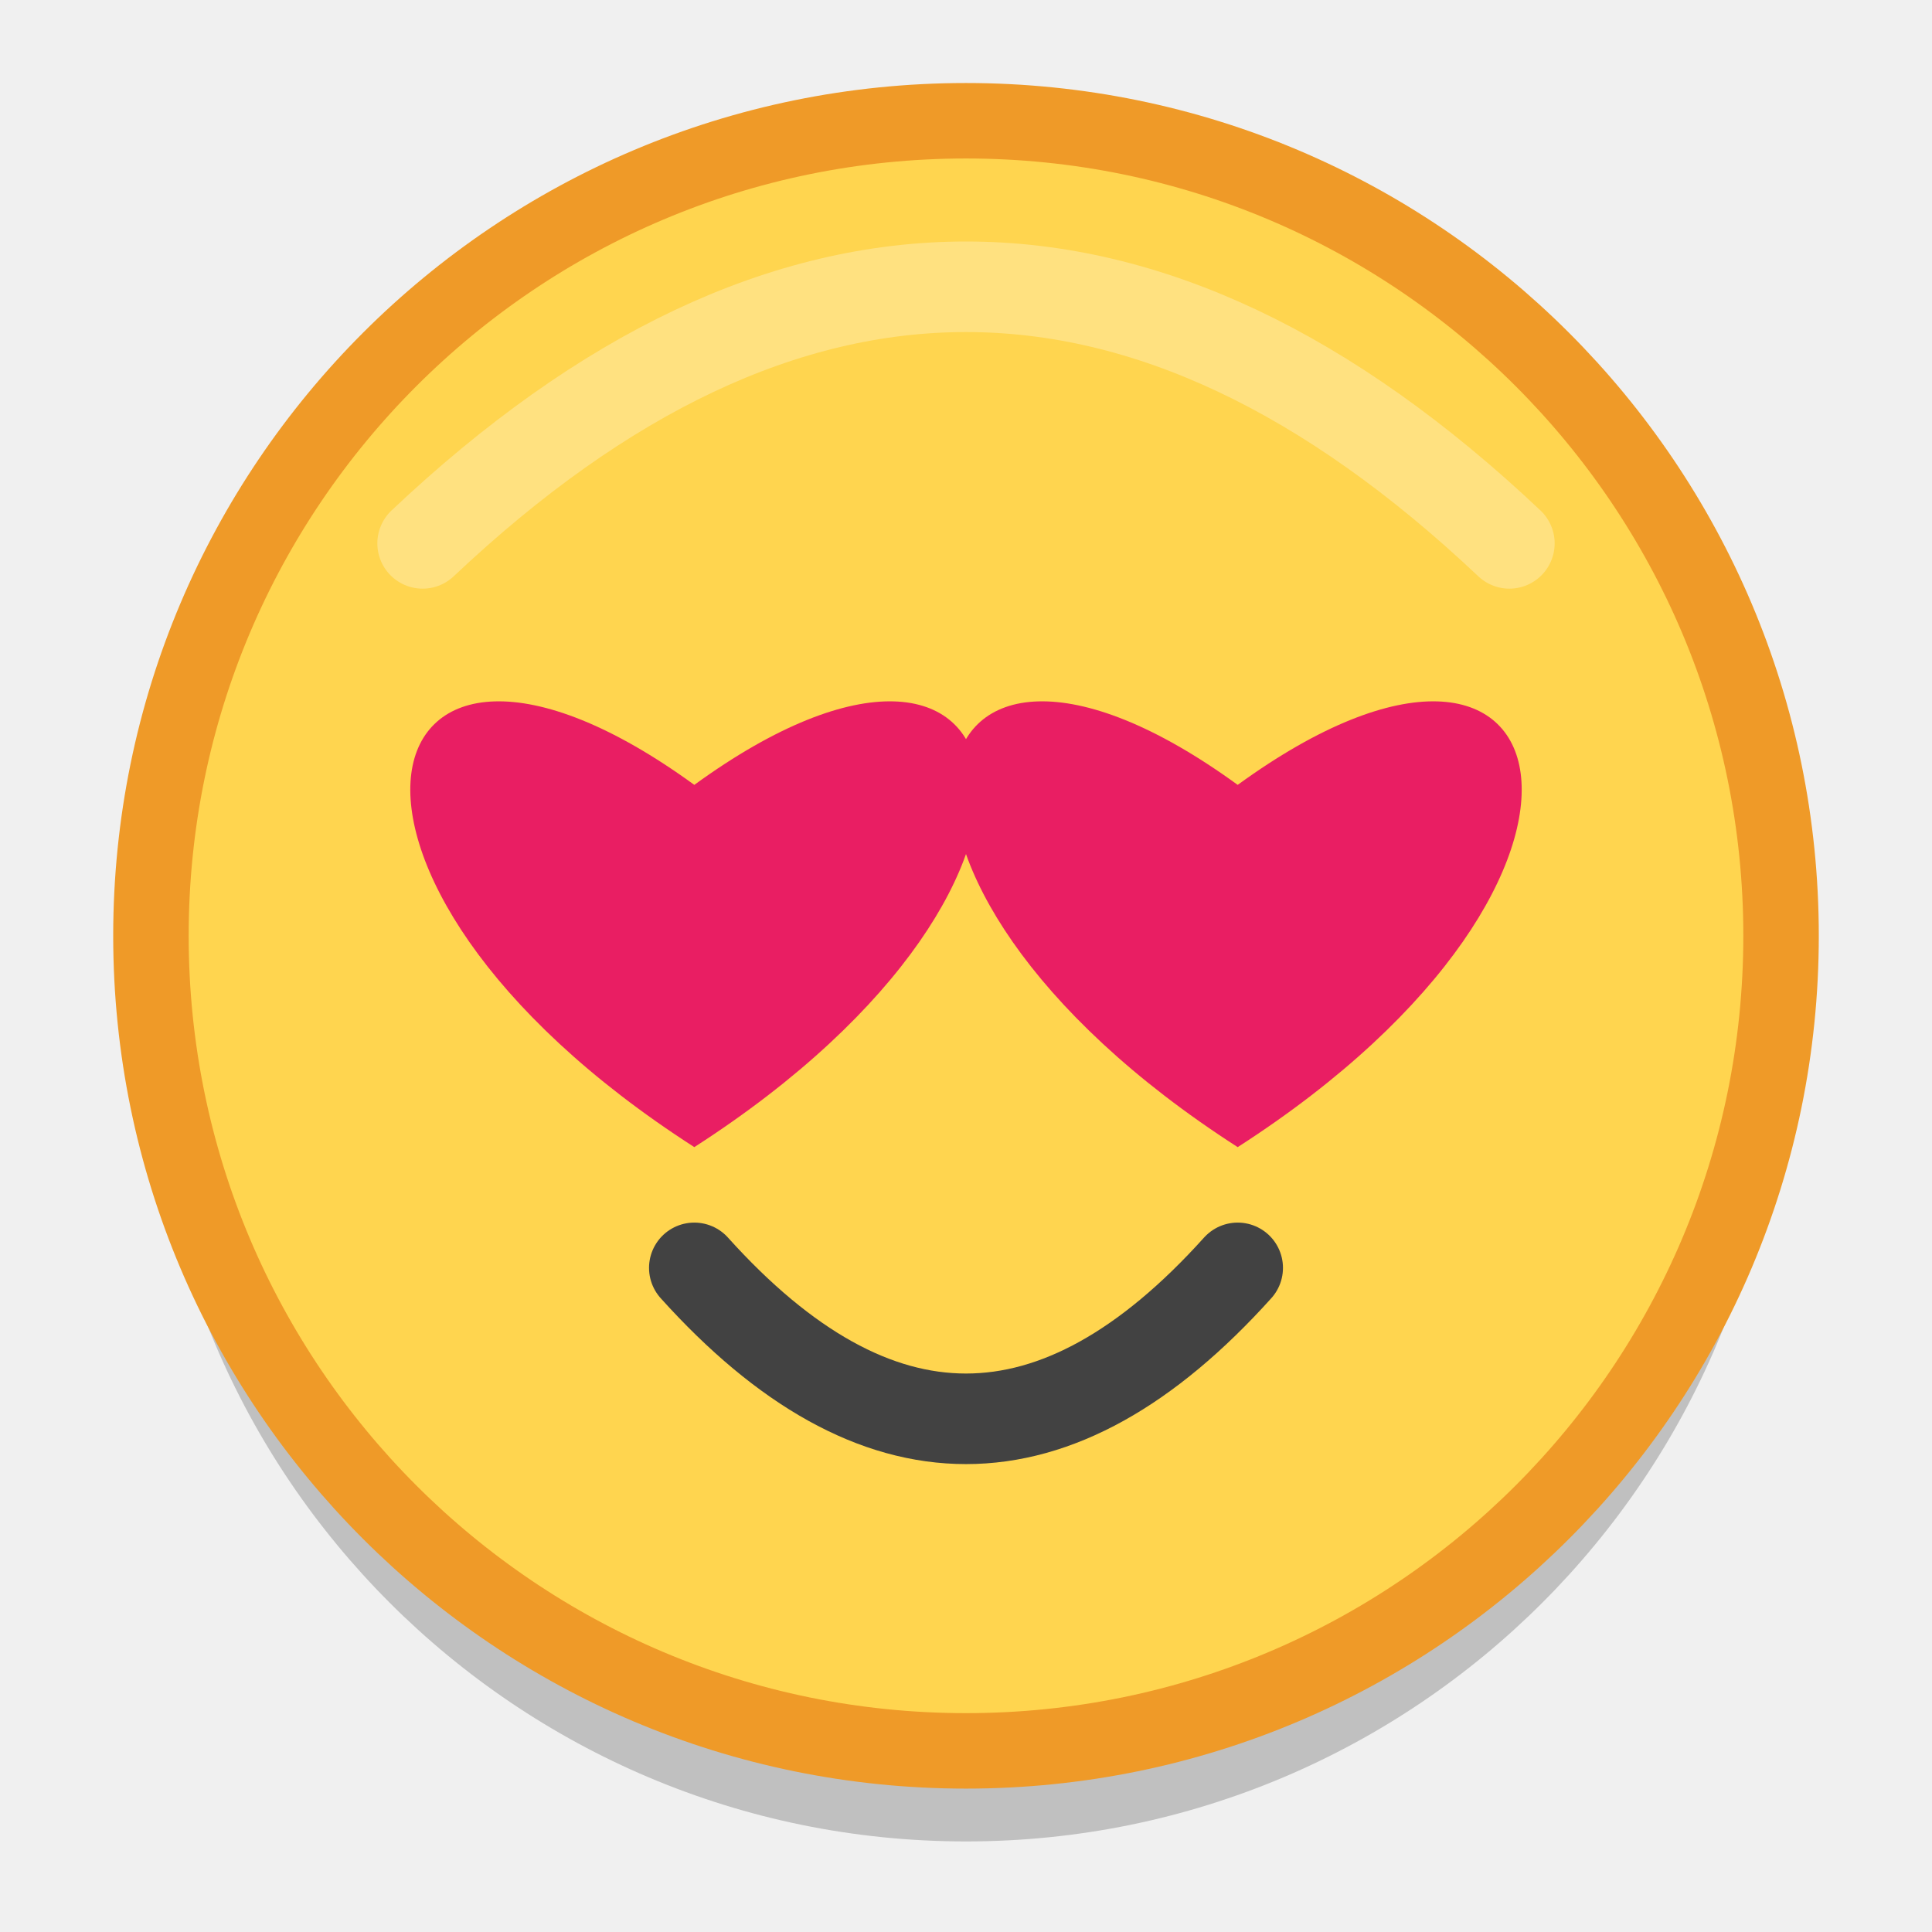
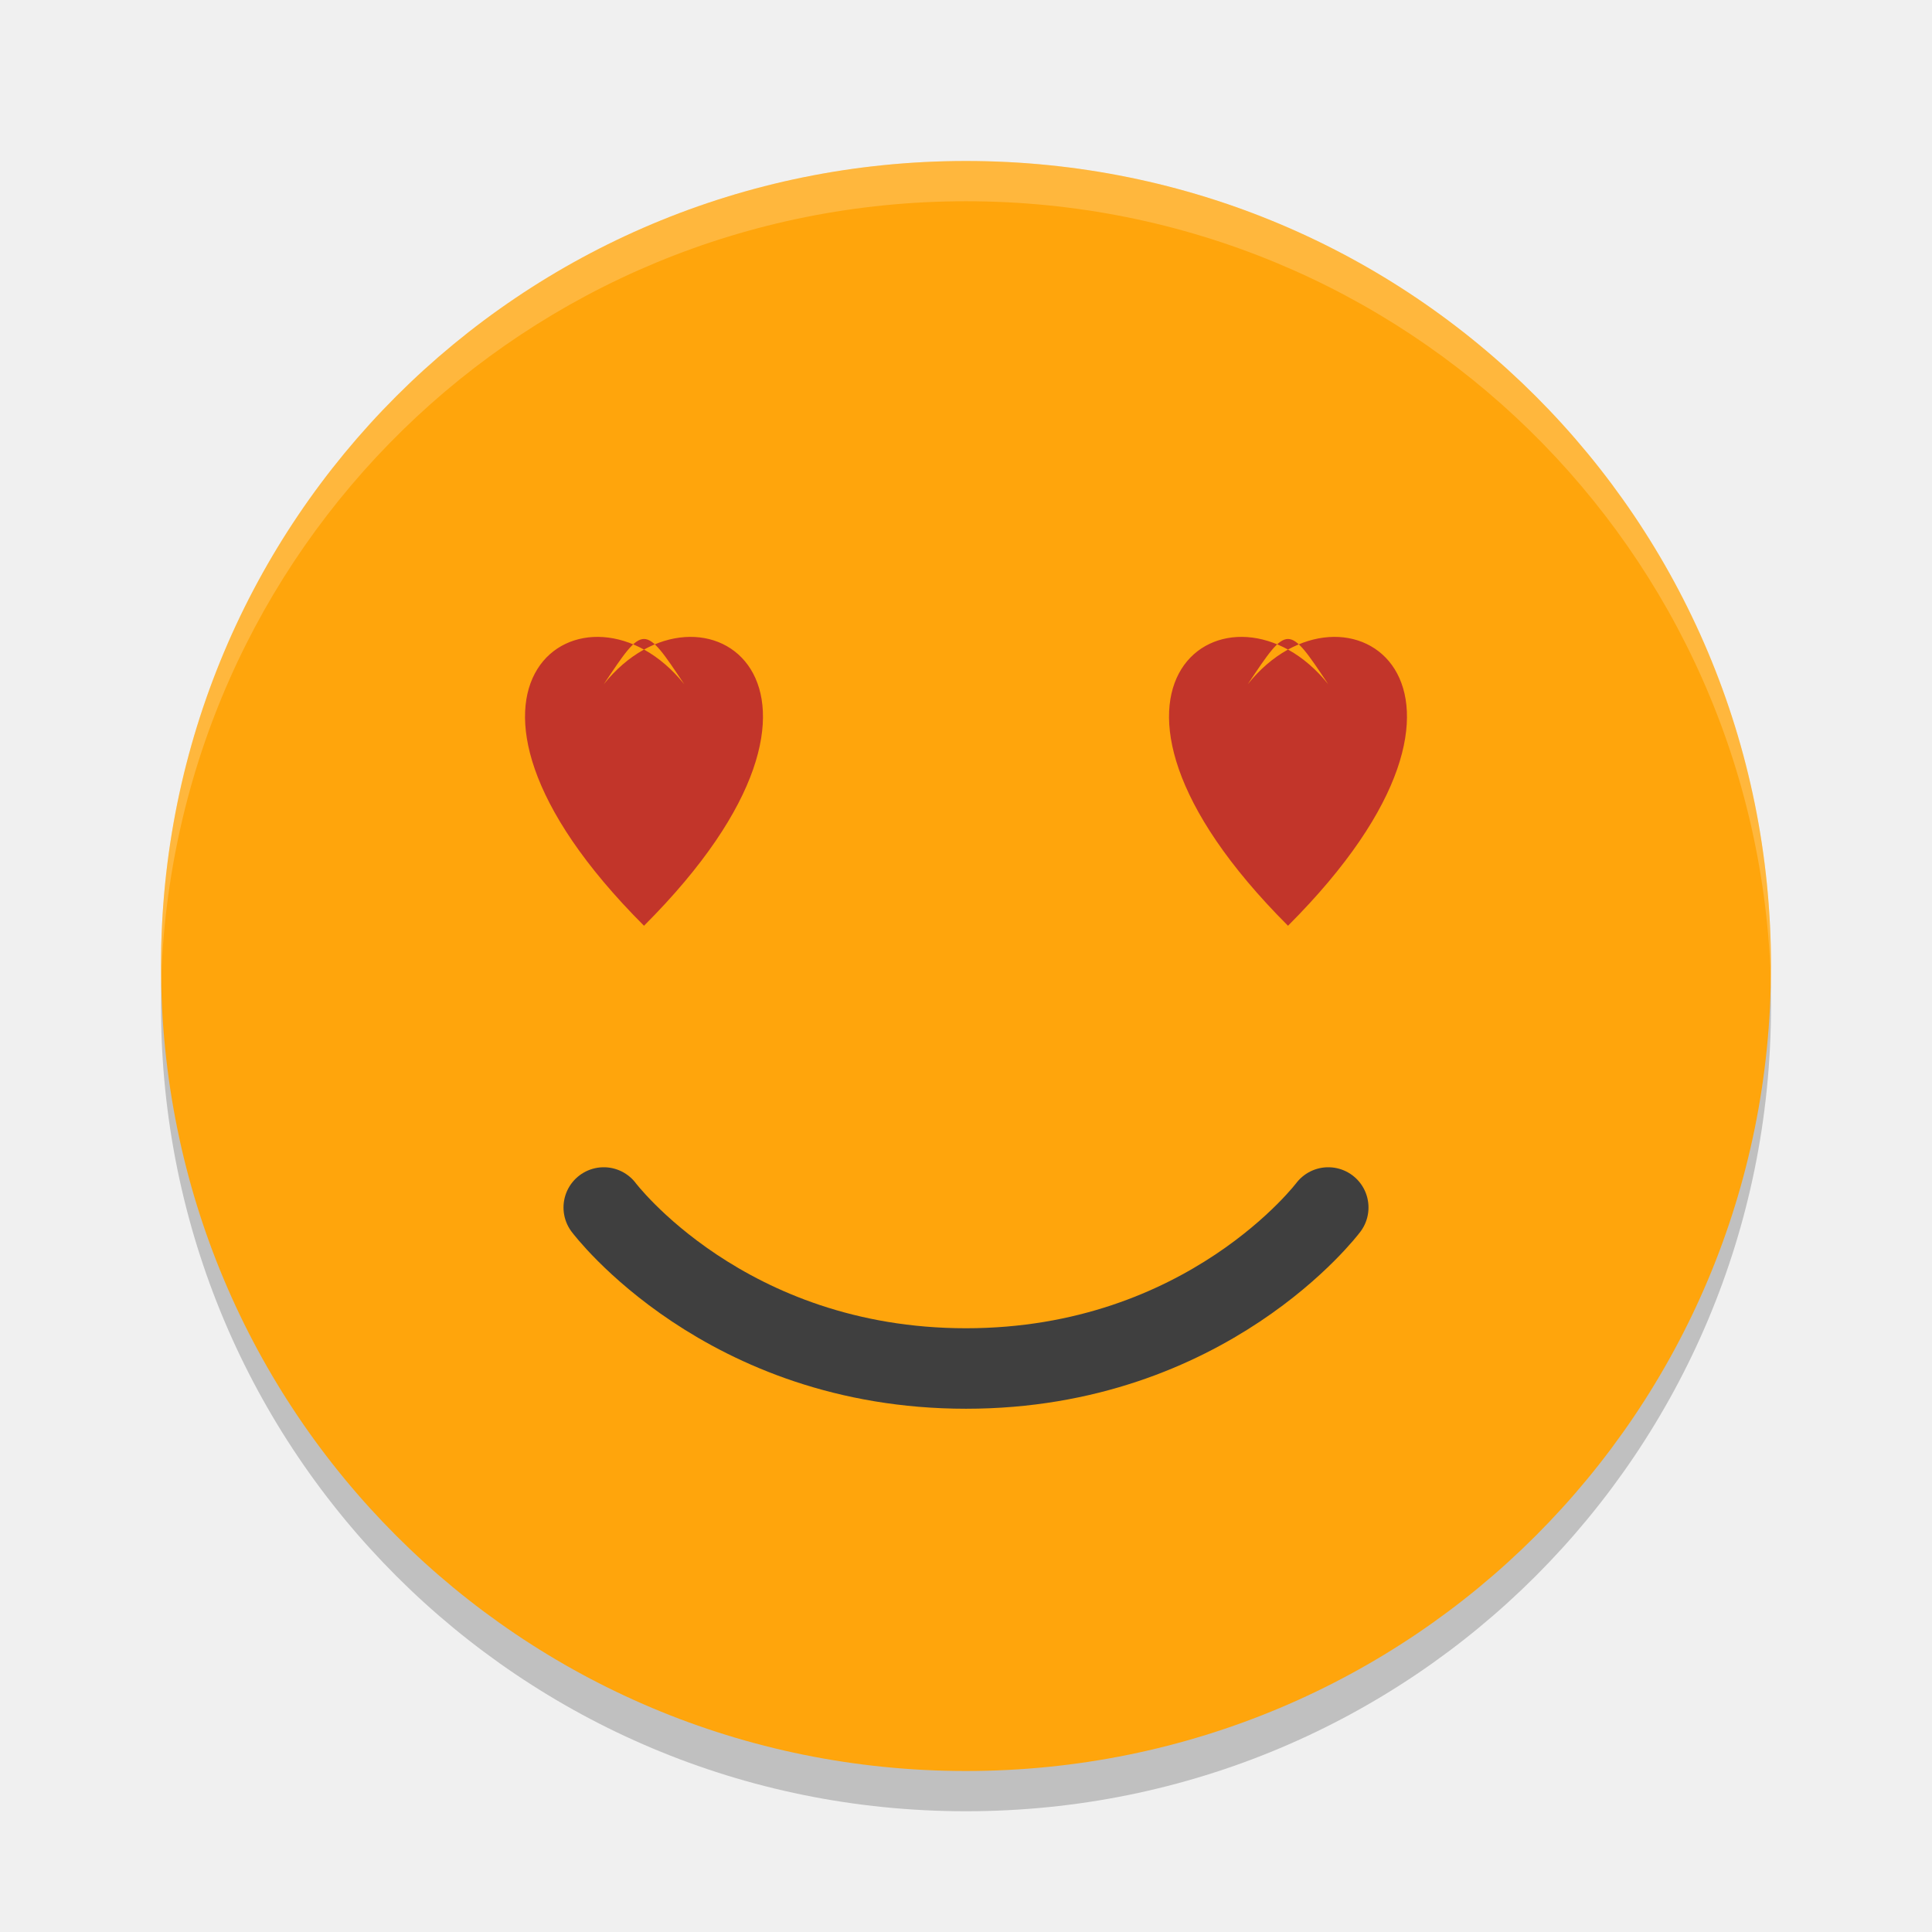
- <svg xmlns="http://www.w3.org/2000/svg" width="48" height="48" viewBox="0 0 64 64">
-   <ellipse cx="32" cy="34" rx="27" ry="27" fill="#000" opacity=".2" />
-   <circle cx="32" cy="31" r="27" fill="#ffd54f" stroke="#ef9a28" stroke-width="2.5" />
-   <path d="M14 18q18-17 36 0" fill="none" stroke="#fff" stroke-opacity=".28" stroke-width="3" stroke-linecap="round" />
-   <g color="#424242" fill="#424242">
-     <path d="M23 26c-11-8-14 3 0 12 14-9 11-20 0-12zm18 0c-11-8-14 3 0 12 14-9 11-20 0-12z" fill="#e91e63" />
-     <path d="M23 42q9 10 18 0" fill="none" stroke="currentColor" stroke-width="3" stroke-linecap="round" />
-   </g>
+ <svg xmlns="http://www.w3.org/2000/svg" width="48" height="48" version="1">
+   <path style="opacity:0.2" d="M24 5C12.92 5 4 13.92 4 25s8.92 20 20 20 20-8.92 20-20S35.08 5 24 5z" />
+   <path style="fill:#ffa50c" d="M24 4C12.92 4 4 12.92 4 24s8.92 20 20 20 20-8.92 20-20S35.08 4 24 4z" />
+   <path style="opacity:0.2;fill:#fff" d="M24 4C12.92 4 4 12.92 4 24c0 .168-.004.333 0 .5C4.264 13.654 13.088 5 24 5s19.736 8.654 20 19.5c.004-.167 0-.332 0-.5C44 12.92 35.08 4 24 4z" />
+   <path style="fill:#c2352a" d="M17 17c-2.4-3-7 0-1 6 6-6 1.4-9-1-6 1-1.5 1-1.5 2 0zm16 0c-2.4-3-7 0-1 6 6-6 1.4-9-1-6 1-1.5 1-1.5 2 0z" />
+   <path style="fill:none;stroke:#3f3f3f;stroke-width:2;stroke-linecap:round" d="M15 30s3 4 9 4 9-4 9-4" />
</svg>
